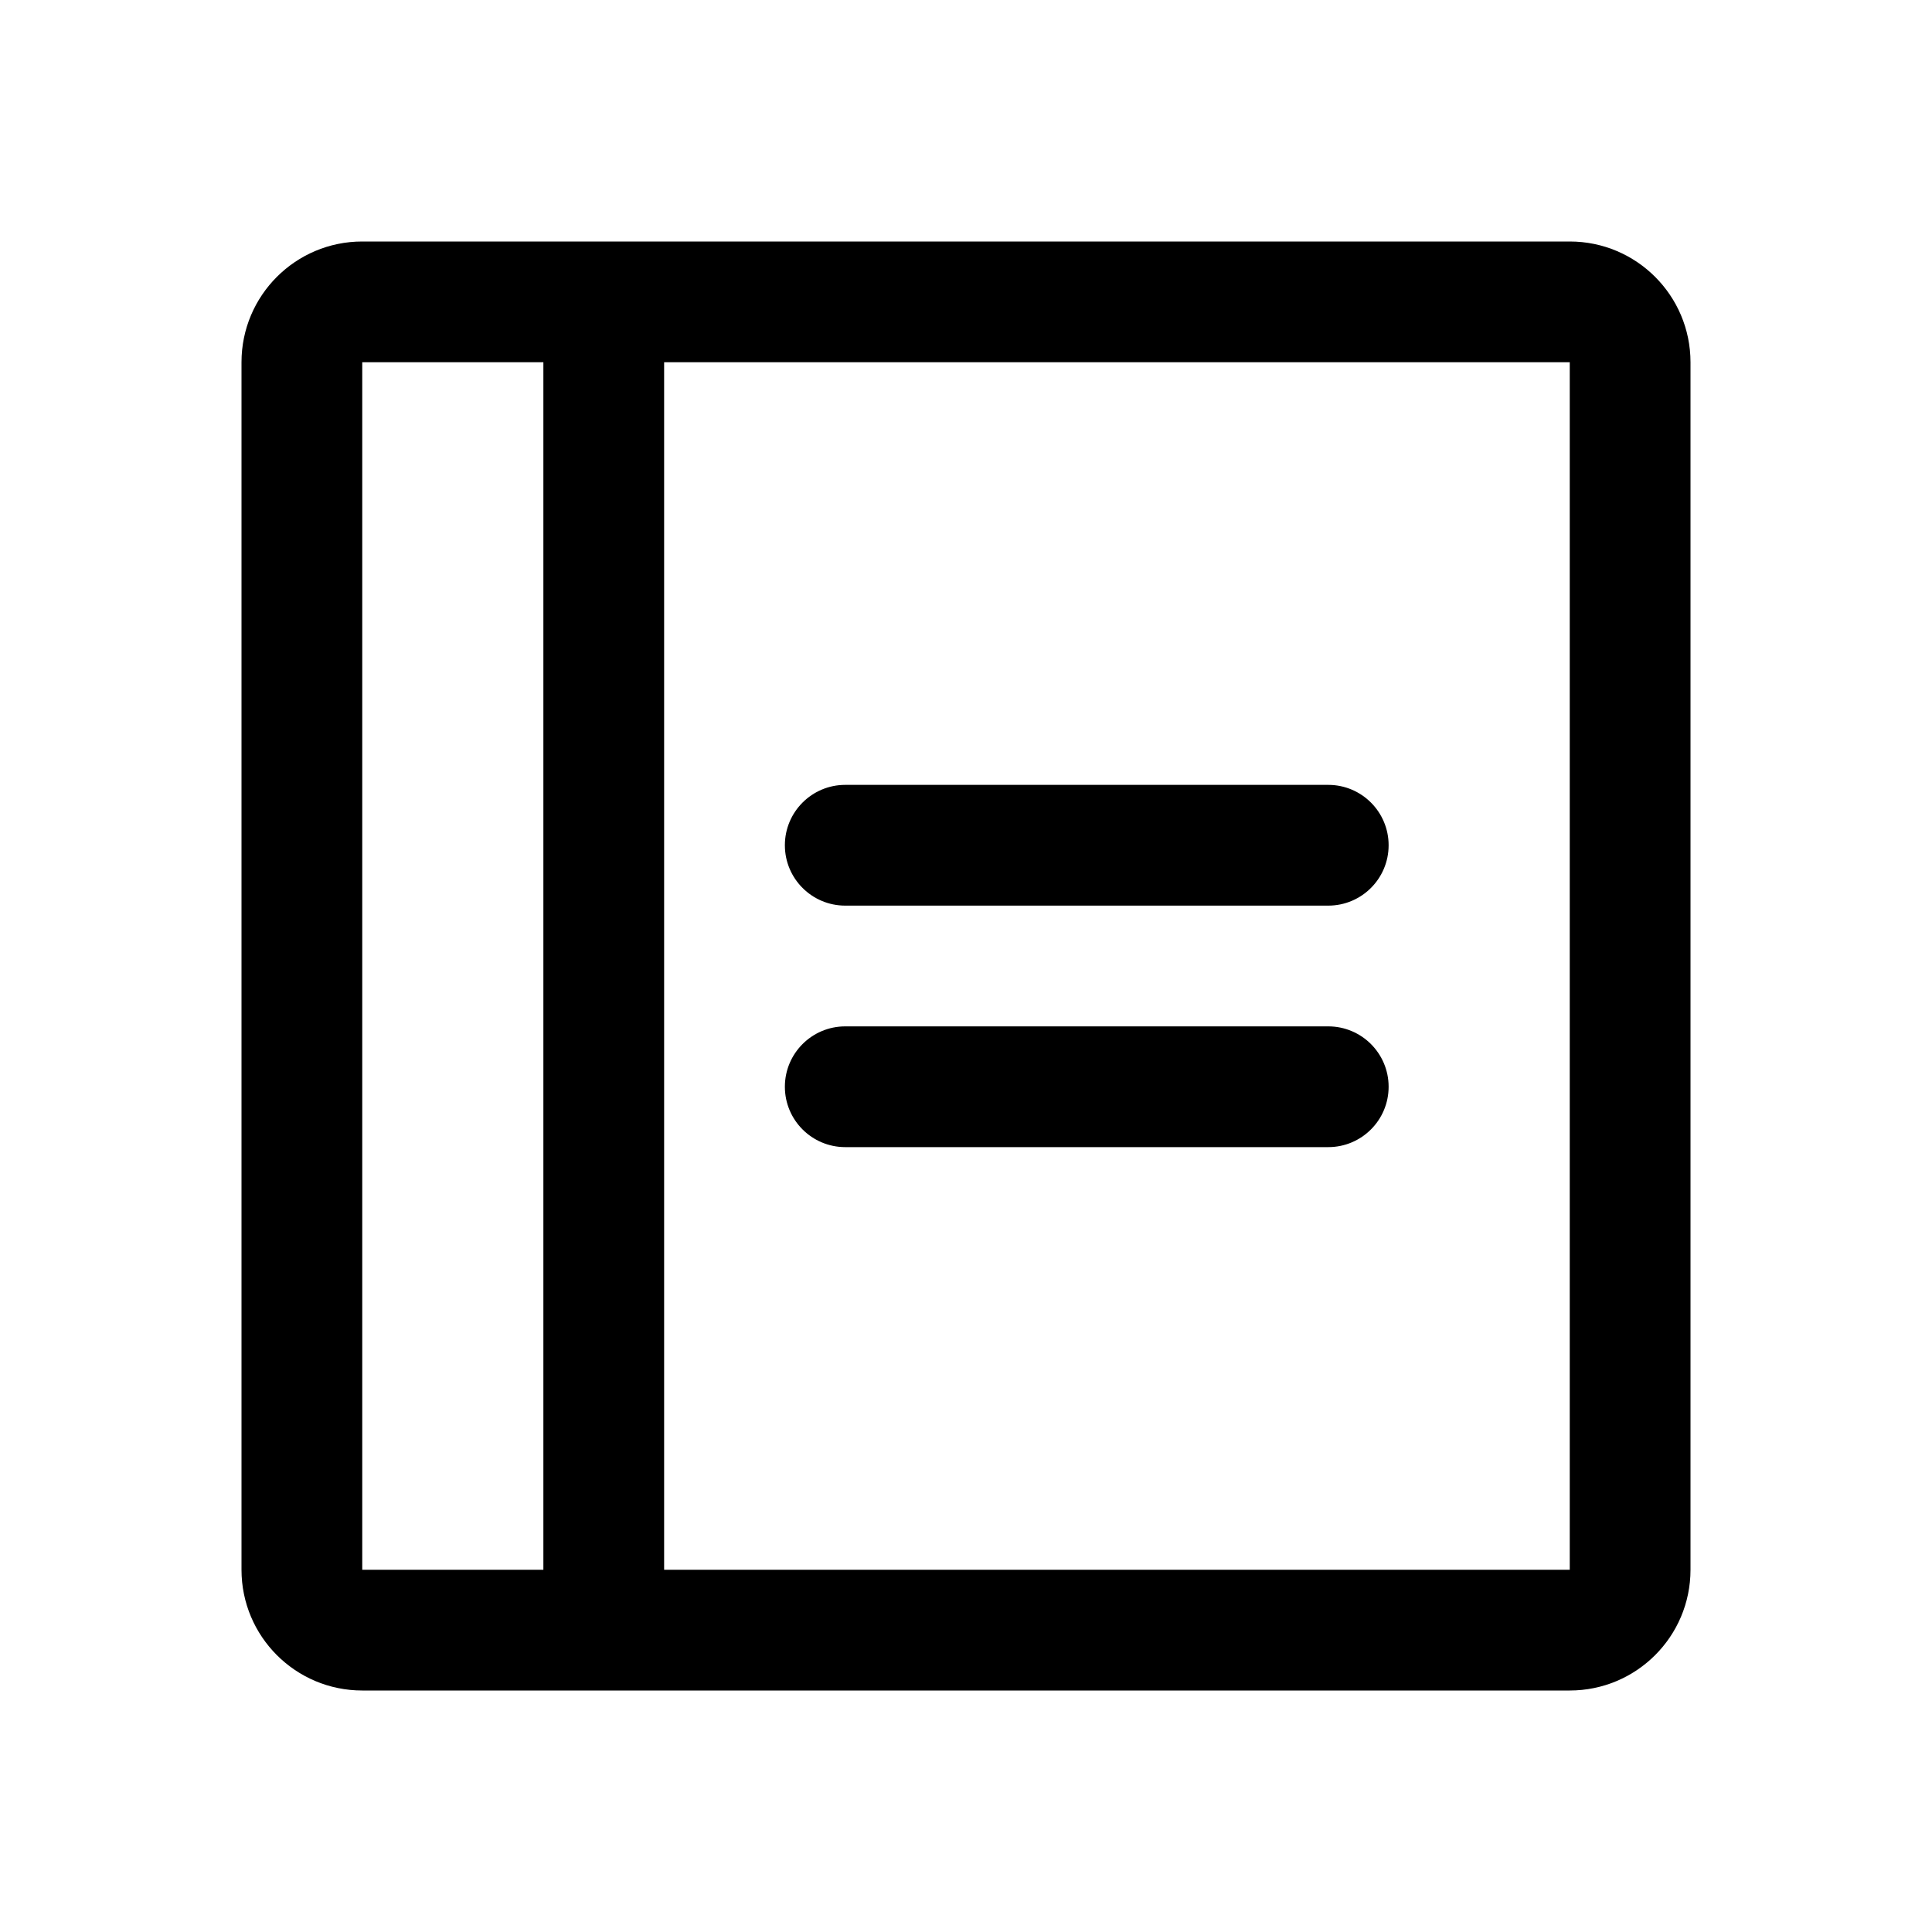
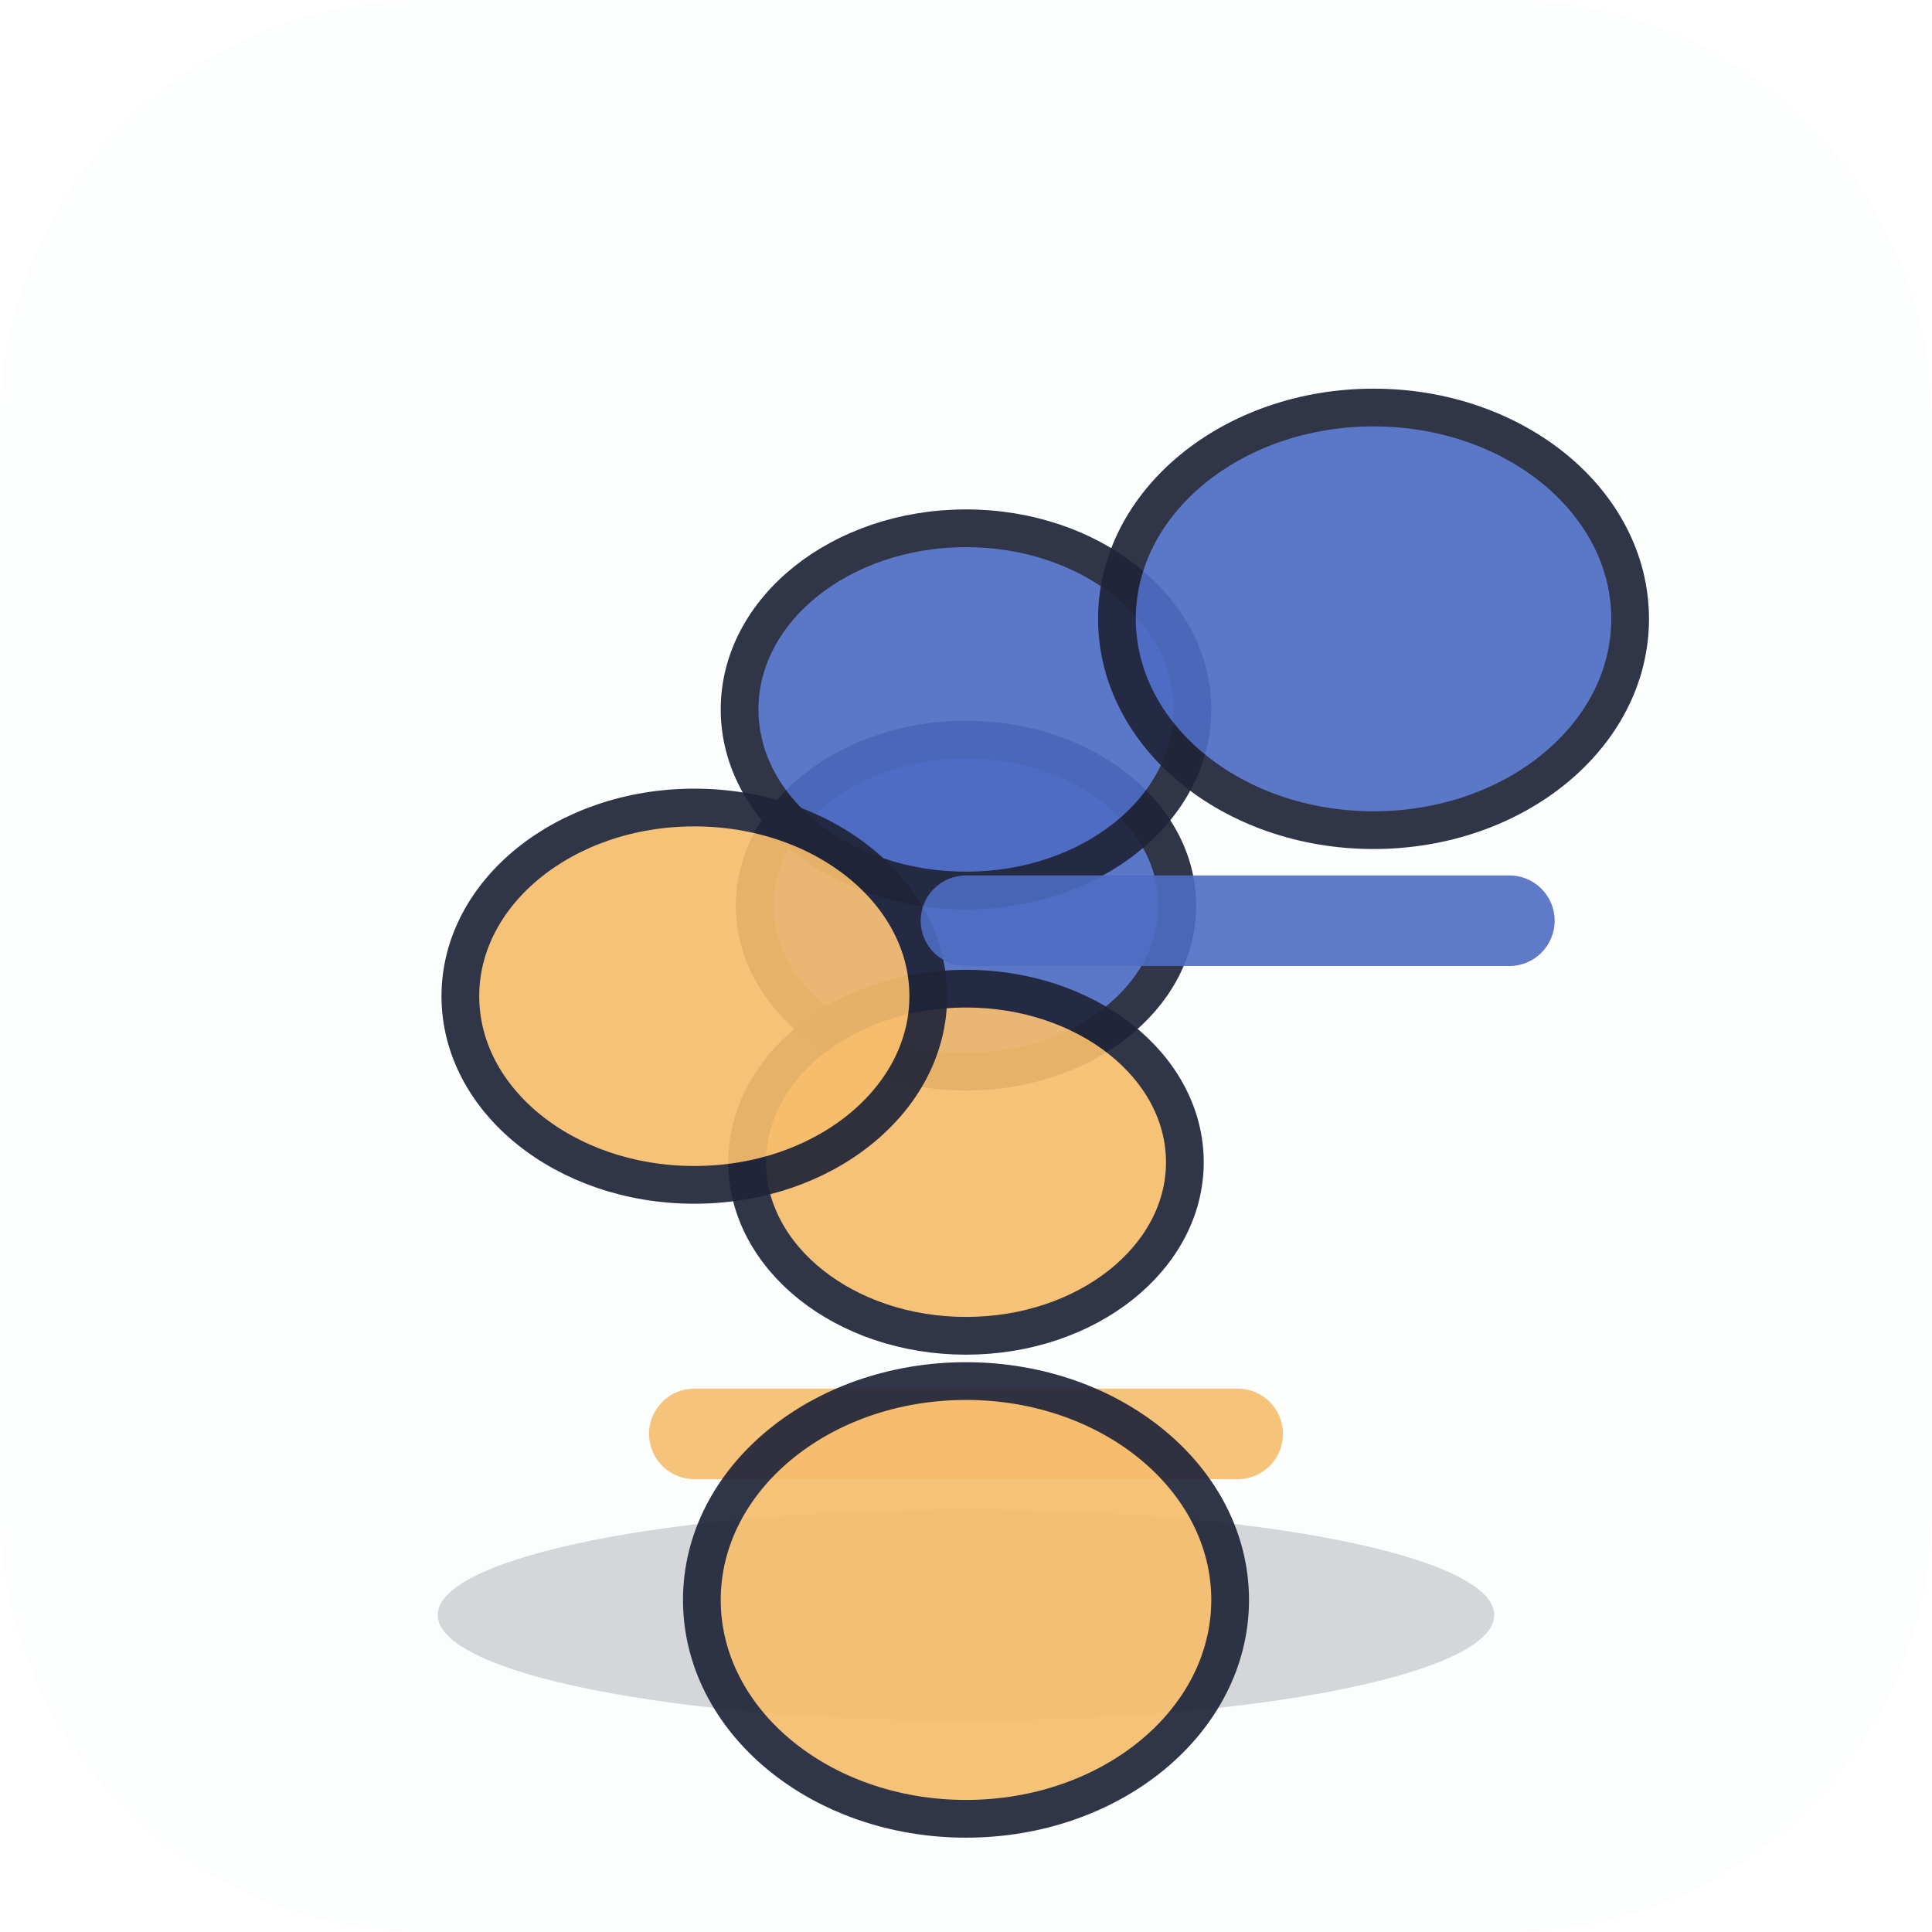
- <svg xmlns="http://www.w3.org/2000/svg" width="512" height="512" fill="currentColor" aria-hidden="true" data-reduced-still="journal" data-source="phosphor-icons-react@2.1.10/Notebook" viewBox="0 0 256 256">
-   <path d="M184 112a8 8 0 0 1-8 8h-64a8 8 0 0 1 0-16h64a8 8 0 0 1 8 8m-8 24h-64a8 8 0 0 0 0 16h64a8 8 0 0 0 0-16m48-88v160a16 16 0 0 1-16 16H48a16 16 0 0 1-16-16V48a16 16 0 0 1 16-16h160a16 16 0 0 1 16 16M48 208h24V48H48Zm160 0V48H88v160z" />
+ <svg xmlns="http://www.w3.org/2000/svg" viewBox="0 0 256 256" role="img" aria-label="Journal" data-source="zenflow-original-v6" data-icon-id="journal">
+   <rect width="256" height="256" rx="56" fill="#effaf7" opacity="0.18" />
+   <ellipse cx="128" cy="214" rx="70" ry="14" fill="#1f2438" opacity="0.18" />
+   <ellipse cx="128" cy="120" rx="28" ry="22" fill="#4d6bc2" stroke="#1f2438" stroke-width="5" opacity="0.92" />
+   <ellipse cx="128" cy="154" rx="29" ry="23" fill="#f5bd6b" stroke="#1f2438" stroke-width="5" opacity="0.92" />
+   <ellipse cx="128" cy="94" rx="30" ry="24" fill="#4d6bc2" stroke="#1f2438" stroke-width="5" opacity="0.92" />
+   <ellipse cx="92" cy="132" rx="31" ry="25" fill="#f5bd6b" stroke="#1f2438" stroke-width="5" opacity="0.92" />
+   <rect x="122" y="116" width="84" height="12" rx="6" fill="#4d6bc2" opacity="0.9" />
+   <rect x="86" y="184" width="84" height="12" rx="6" fill="#f5bd6b" opacity="0.9" />
+   <ellipse cx="182" cy="82" rx="34" ry="28" fill="#4d6bc2" stroke="#1f2438" stroke-width="5" opacity="0.92" />
+   <ellipse cx="128" cy="212" rx="35" ry="29" fill="#f5bd6b" stroke="#1f2438" stroke-width="5" opacity="0.92" />
</svg>
